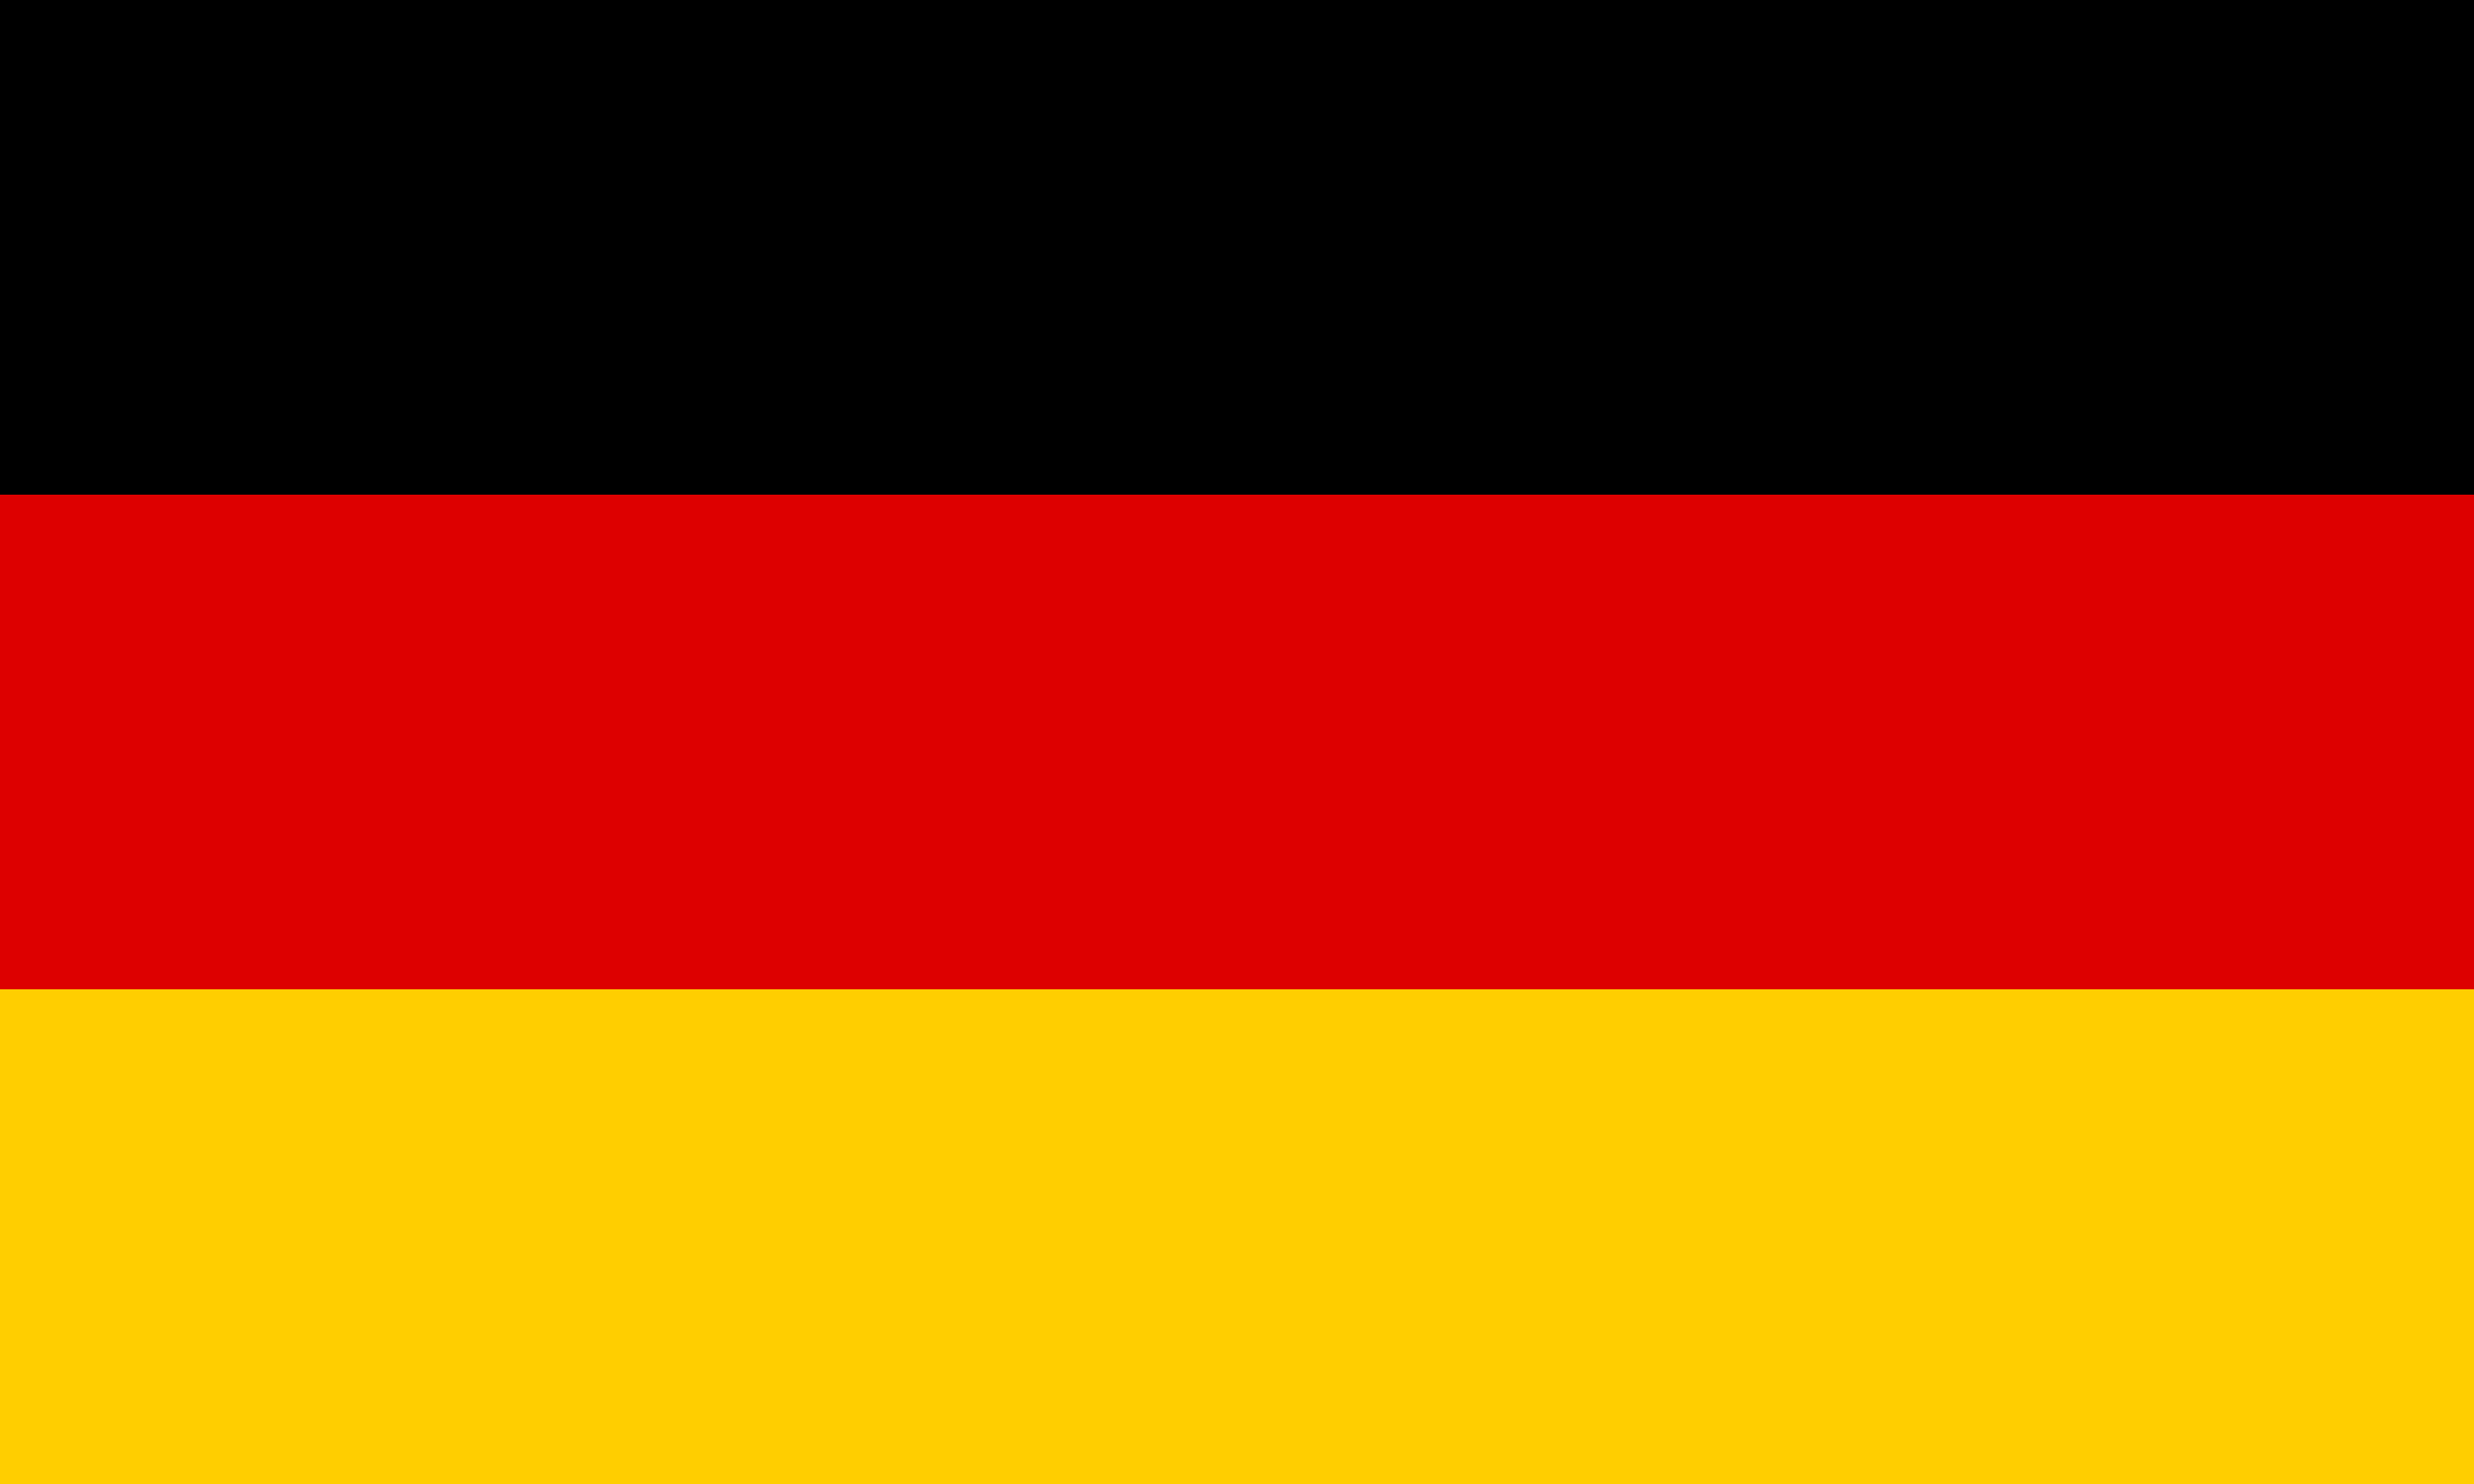
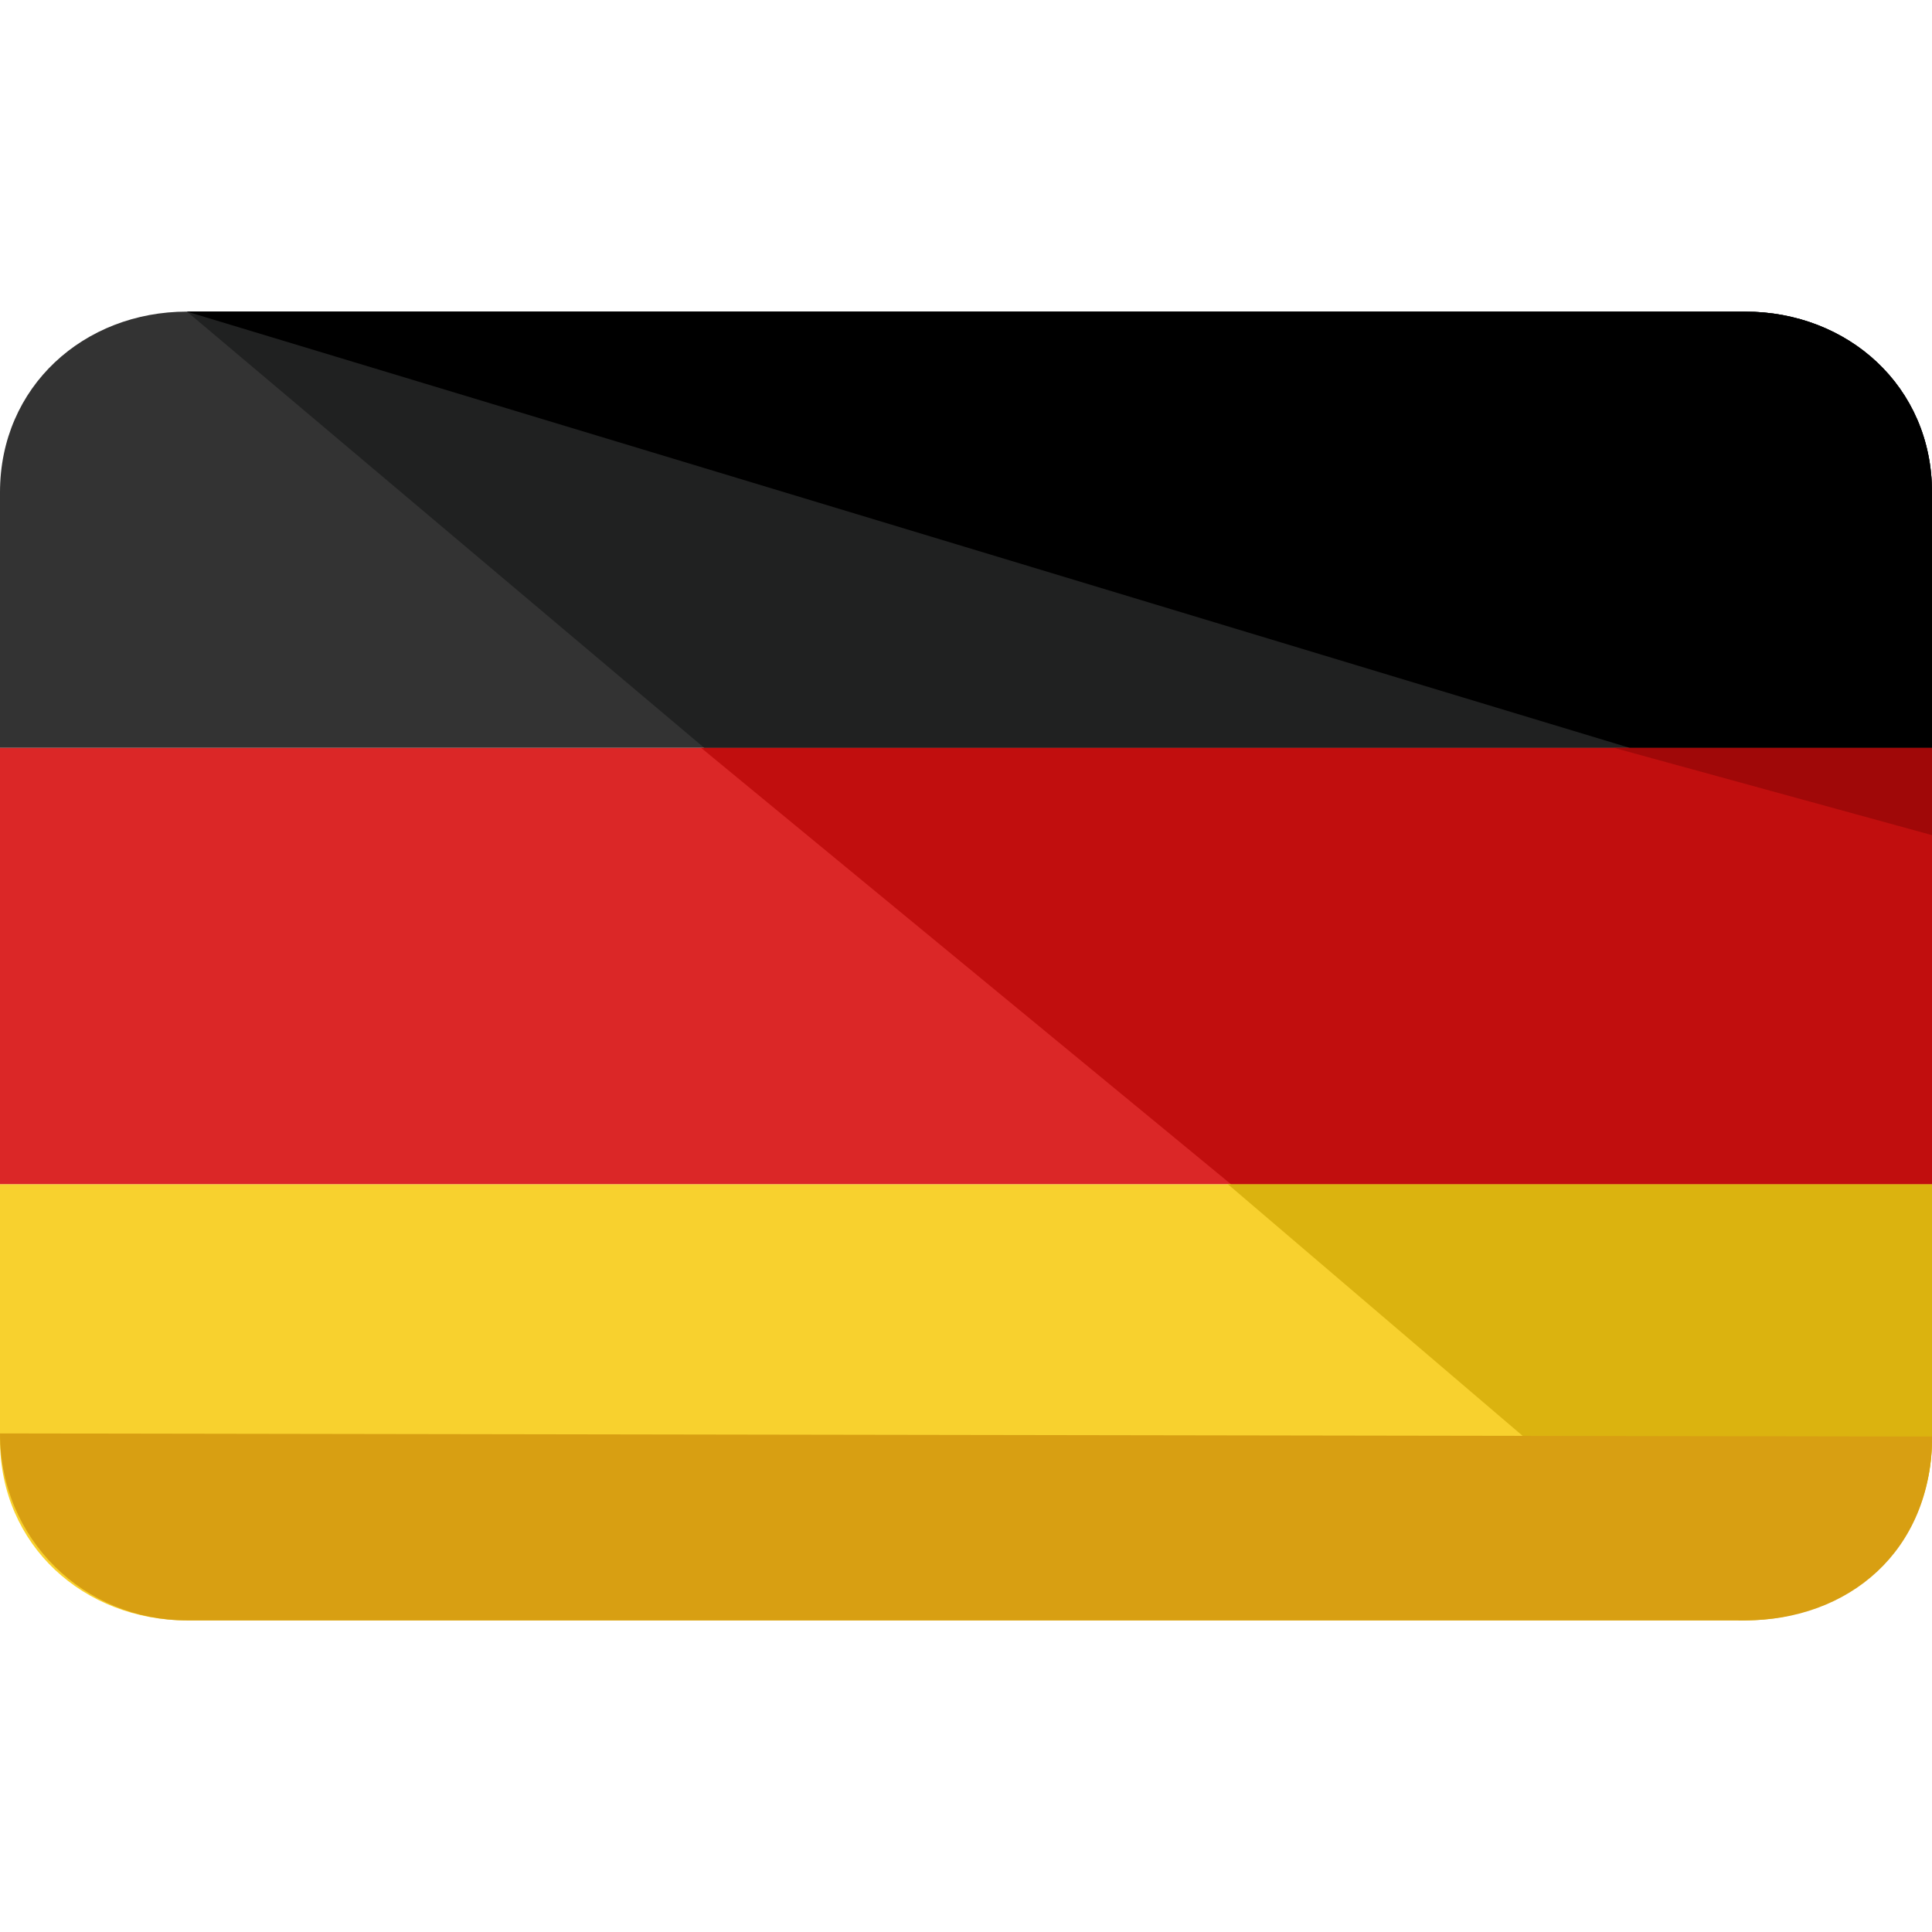
- <svg xmlns="http://www.w3.org/2000/svg" width="1000" height="600" viewBox="0 0 5 3">
-   <rect id="black_stripe" width="5" height="3" y="0" x="0" fill="#000" />
-   <rect id="red_stripe" width="5" height="2" y="1" x="0" fill="#D00" />
-   <rect id="gold_stripe" width="5" height="1" y="2" x="0" fill="#FFCE00" />
+ <svg xmlns="http://www.w3.org/2000/svg" version="1.1" id="Layer_1" x="0px" y="0px" viewBox="0 0 496 496" style="enable-background:new 0 0 496 496;" xml:space="preserve">
+   <path style="fill:#F8D12E;" d="M0,304v65.6C0,396.8,21.6,416,48,416h400c26.4,0,48-19.2,48-46.4V304H0z" />
+   <path style="fill:#333333;" d="M448,80H48C21.6,80,0,99.2,0,126.4V192h496v-65.6C496,99.2,474.4,80,448,80z" />
+   <rect y="192" style="fill:#DB2727;" width="496" height="112" />
+   <path style="fill:#DBB30F;" d="M446.4,416c26.4,0,49.6-19.2,49.6-46.4V304H315.2L446.4,416z" />
+   <path style="fill:#202121;" d="M448,80H48l132.8,112H496v-65.6C496,99.2,474.4,80,448,80z" />
+   <polygon style="fill:#C10E0E;" points="316,304 496,304 496,192 180,192 " />
+   <path d="M448,80H48l370.4,112H496v-65.6C496,99.2,474.4,80,448,80z" />
+   <polygon style="fill:#A00808;" points="496,214.4 496,192 414.4,192 " />
+   <path style="fill:#D89F12;" d="M496,368.8c0,29.6-21.6,47.2-48,47.2H48c-26.4,0-48-20.8-48-48" />
+   <g>
+ </g>
+   <g>
+ </g>
+   <g>
+ </g>
+   <g>
+ </g>
+   <g>
+ </g>
+   <g>
+ </g>
+   <g>
+ </g>
+   <g>
+ </g>
+   <g>
+ </g>
+   <g>
+ </g>
+   <g>
+ </g>
+   <g>
+ </g>
+   <g>
+ </g>
+   <g>
+ </g>
+   <g>
+ </g>
</svg>
